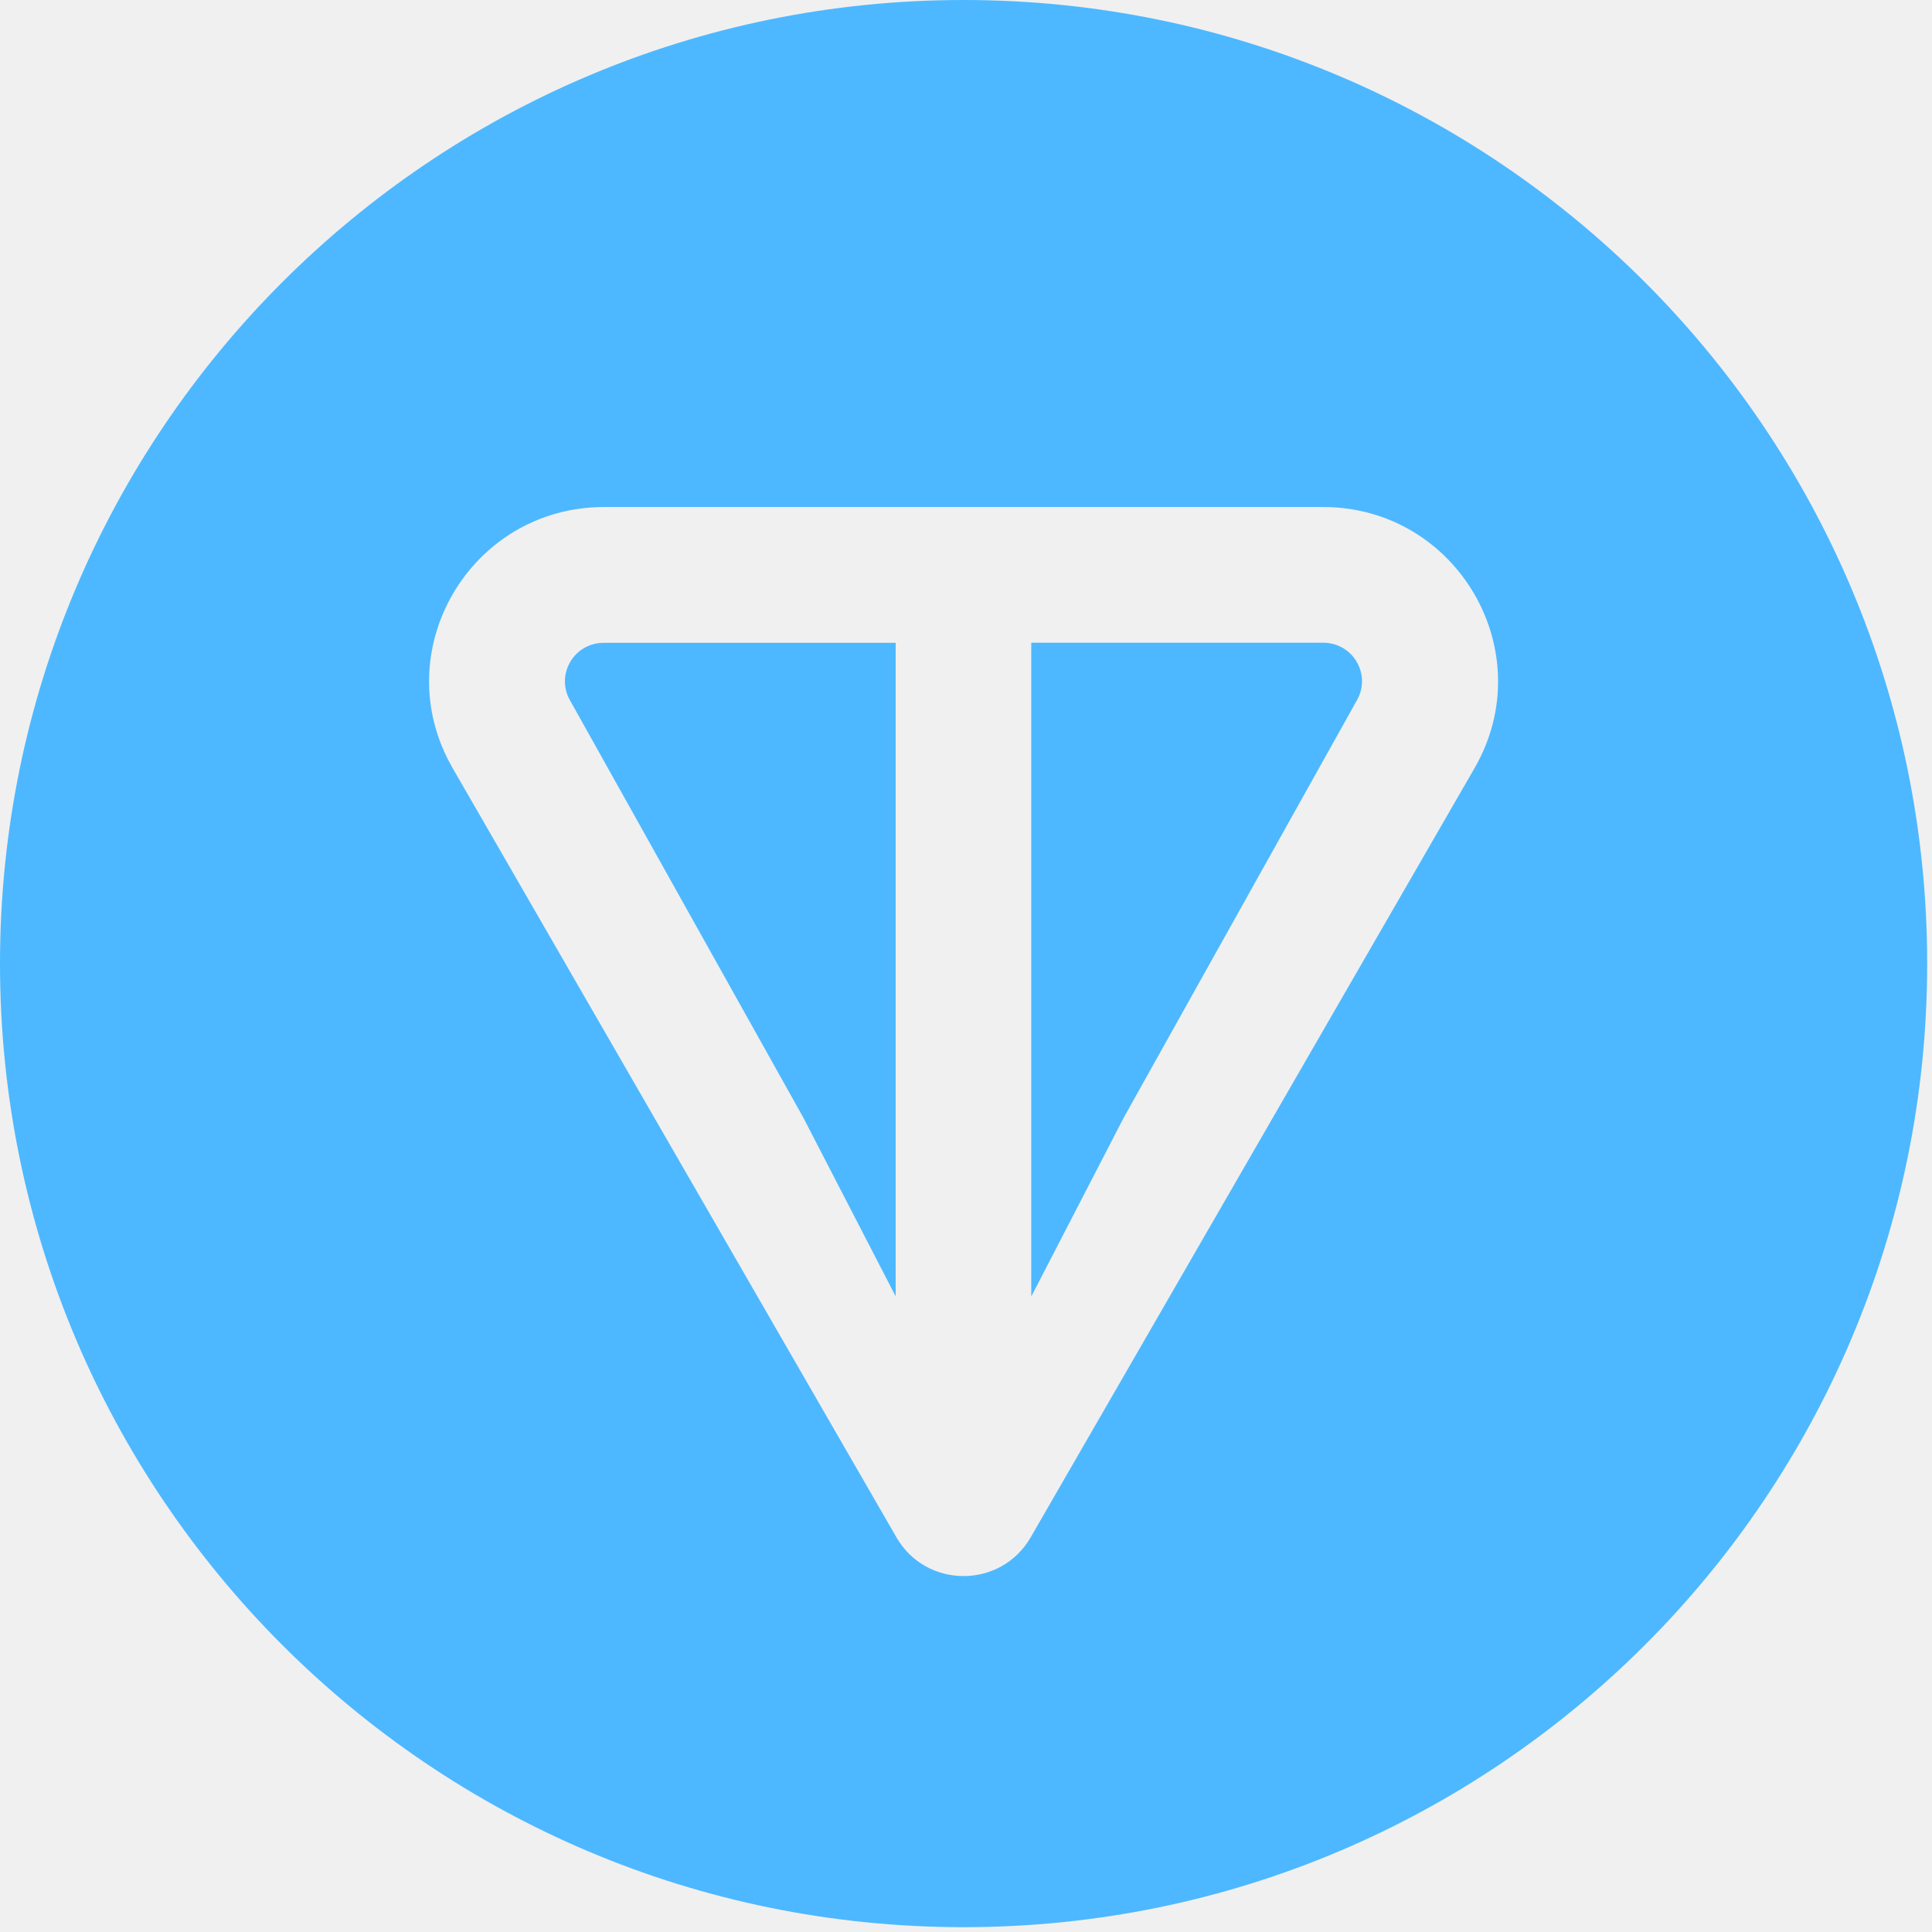
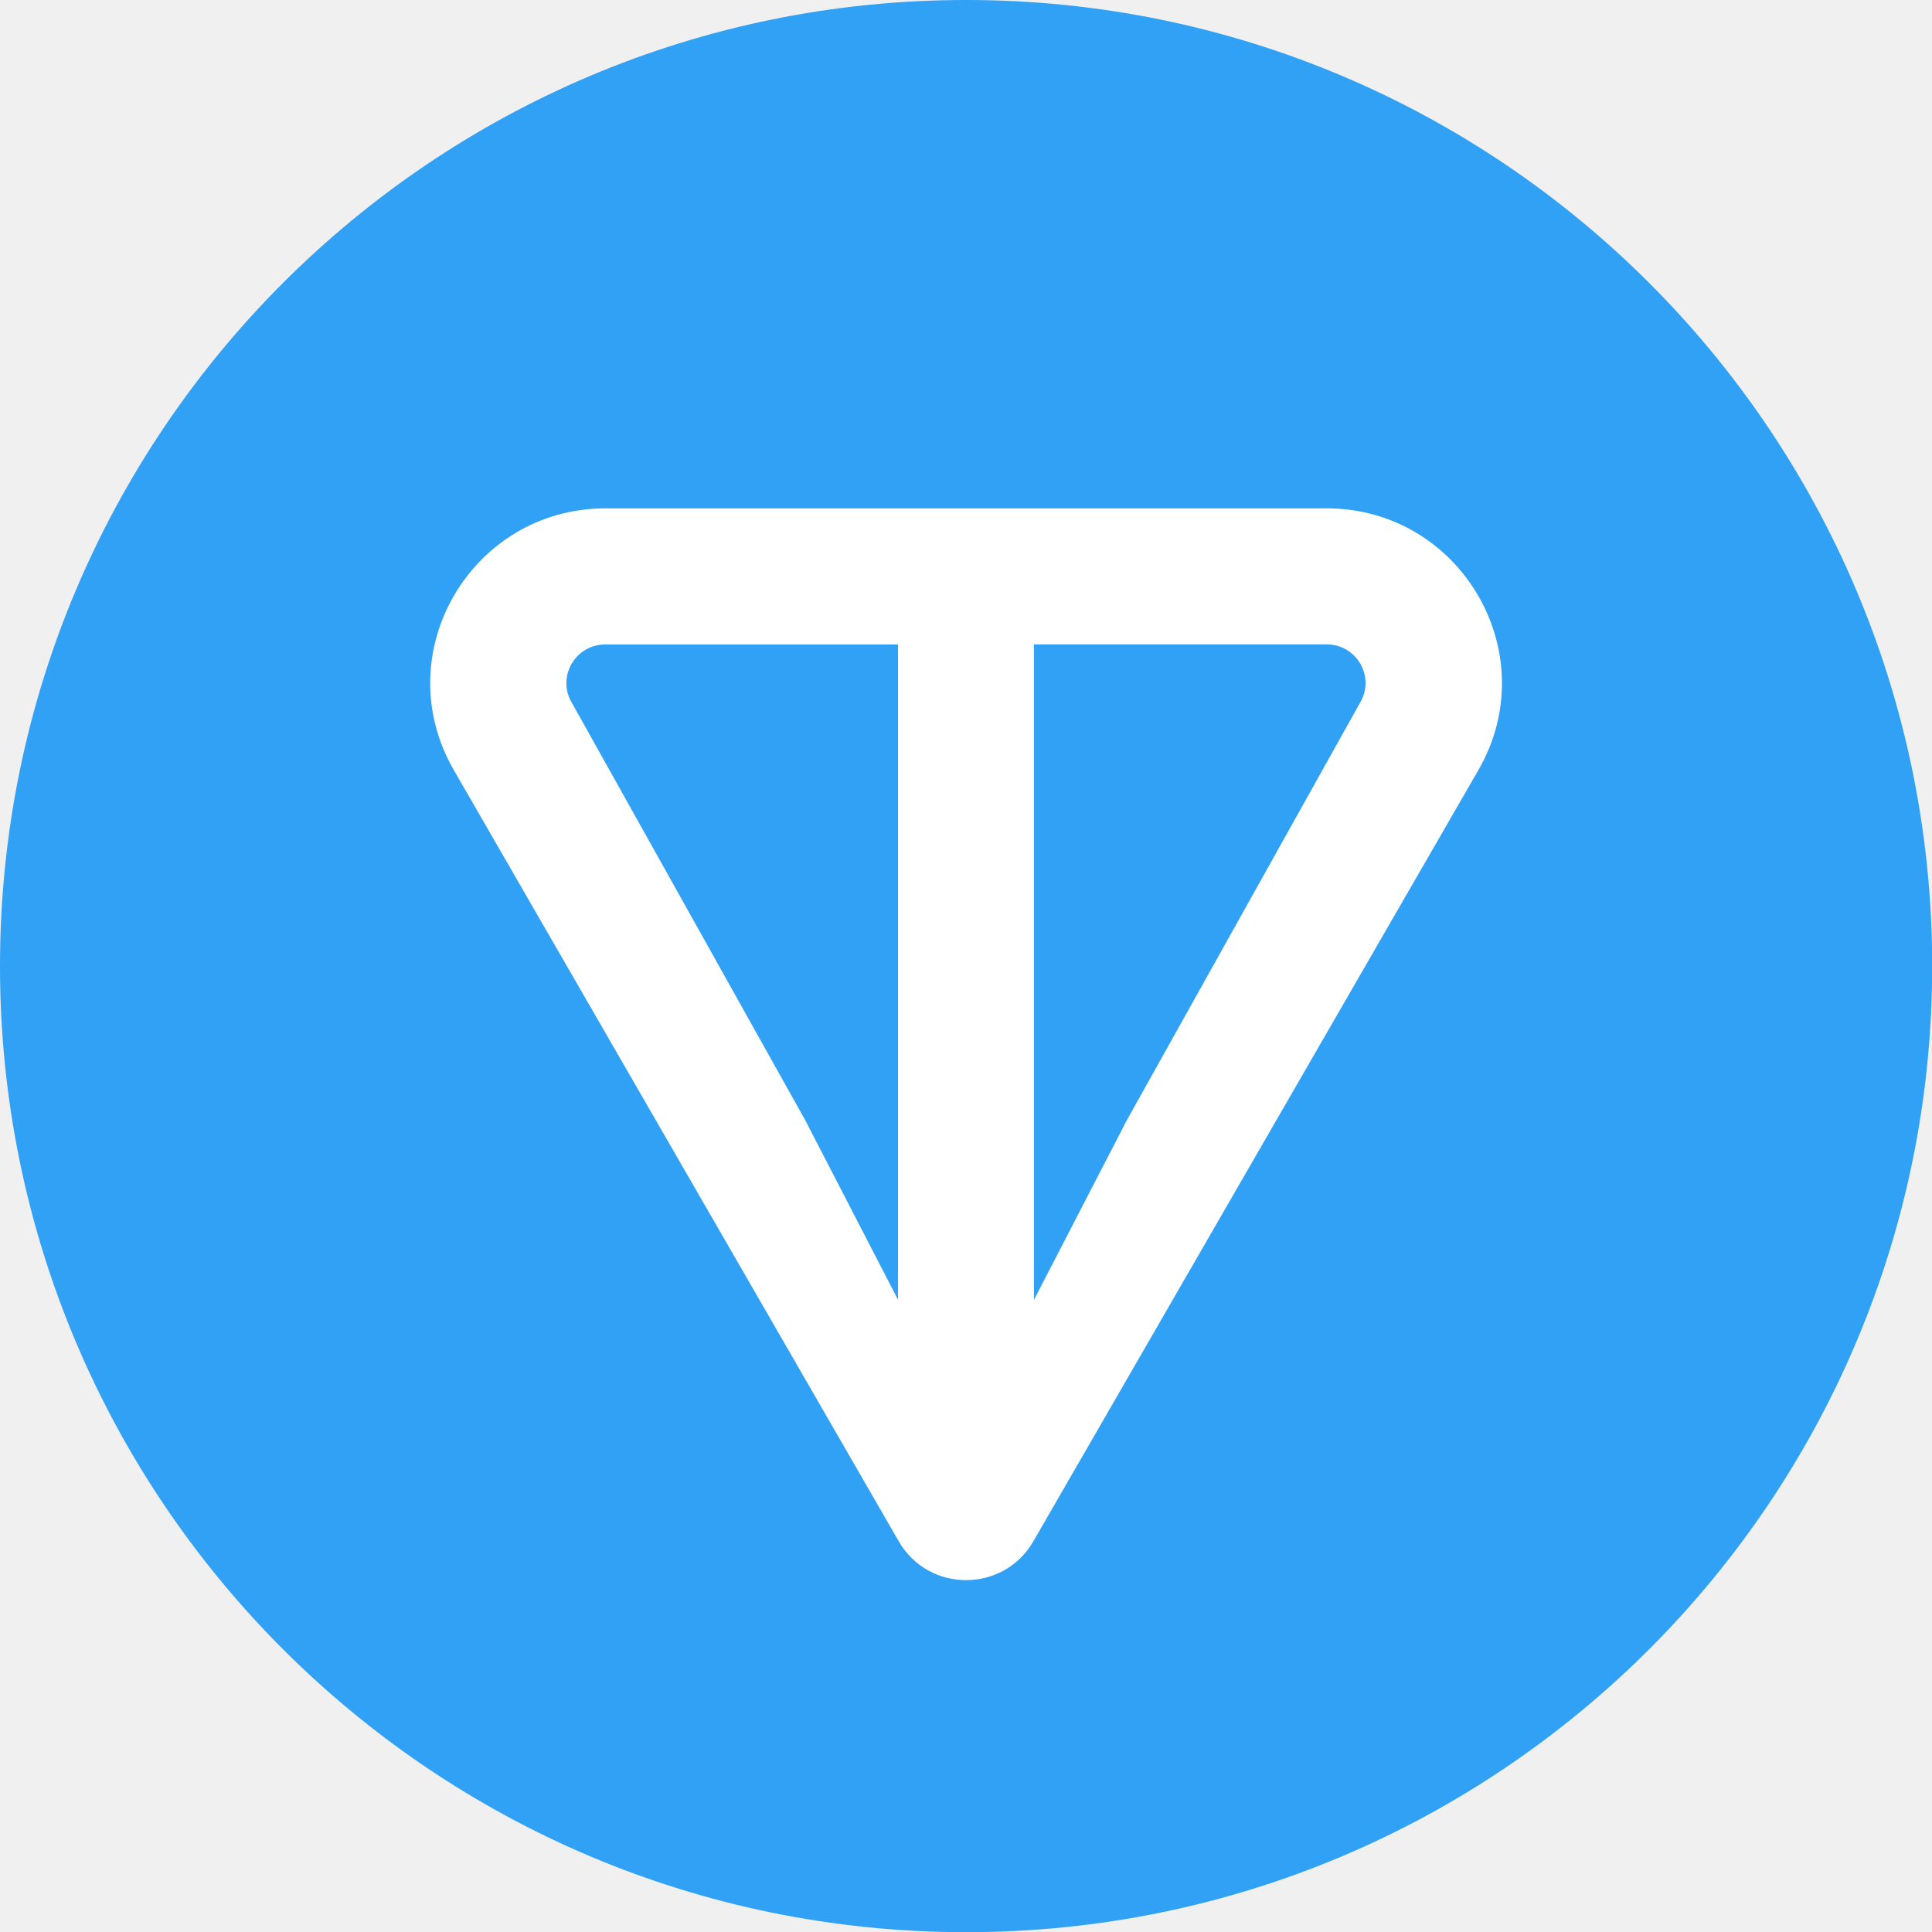
- <svg xmlns="http://www.w3.org/2000/svg" width="237" height="237" viewBox="0 0 237 237" fill="none">
-   <path d="M118.204 0C183.486 0 236.408 52.922 236.408 118.205C236.408 183.487 183.486 236.408 118.204 236.408C52.922 236.408 0 183.487 0 118.205C0 52.922 52.922 0 118.204 0ZM74.101 62.197C57.68 62.197 47.268 79.912 55.531 94.235L109.964 188.582C113.619 194.922 122.781 194.922 126.436 188.582L180.88 94.235C189.132 79.934 178.72 62.197 162.31 62.197H74.101ZM162.288 78.841C166.031 78.841 168.234 82.812 166.45 85.907L137.856 137.091L137.851 137.099L126.506 159.046V78.841H162.288ZM109.872 78.852V159.024L98.538 137.088L98.533 137.08L69.929 85.921L69.847 85.772C68.213 82.7 70.405 78.852 74.09 78.852H109.872Z" fill="#4DB8FF" />
+ <svg xmlns="http://www.w3.org/2000/svg" width="96" height="96" fill="none" viewBox="0 0 86 86">
+   <circle cx="43.004" cy="43.004" r="43.004" fill="#30A1F5" />
+   <path fill="#fff" d="M26.959 22.628c-5.974 0-9.762 6.445-6.756 11.655l19.803 34.325c1.33 2.306 4.663 2.306 5.993 0l19.807-34.325c3.002-5.202-.786-11.655-6.756-11.655zm32.083 6.055c1.362 0 2.163 1.445 1.514 2.57L50.153 49.876l-.002.003-4.127 7.984V28.683zm-19.07.004v29.167l-4.123-7.98-.002-.003-10.406-18.612-.03-.054c-.594-1.118.203-2.518 1.544-2.518z" />
</svg>
